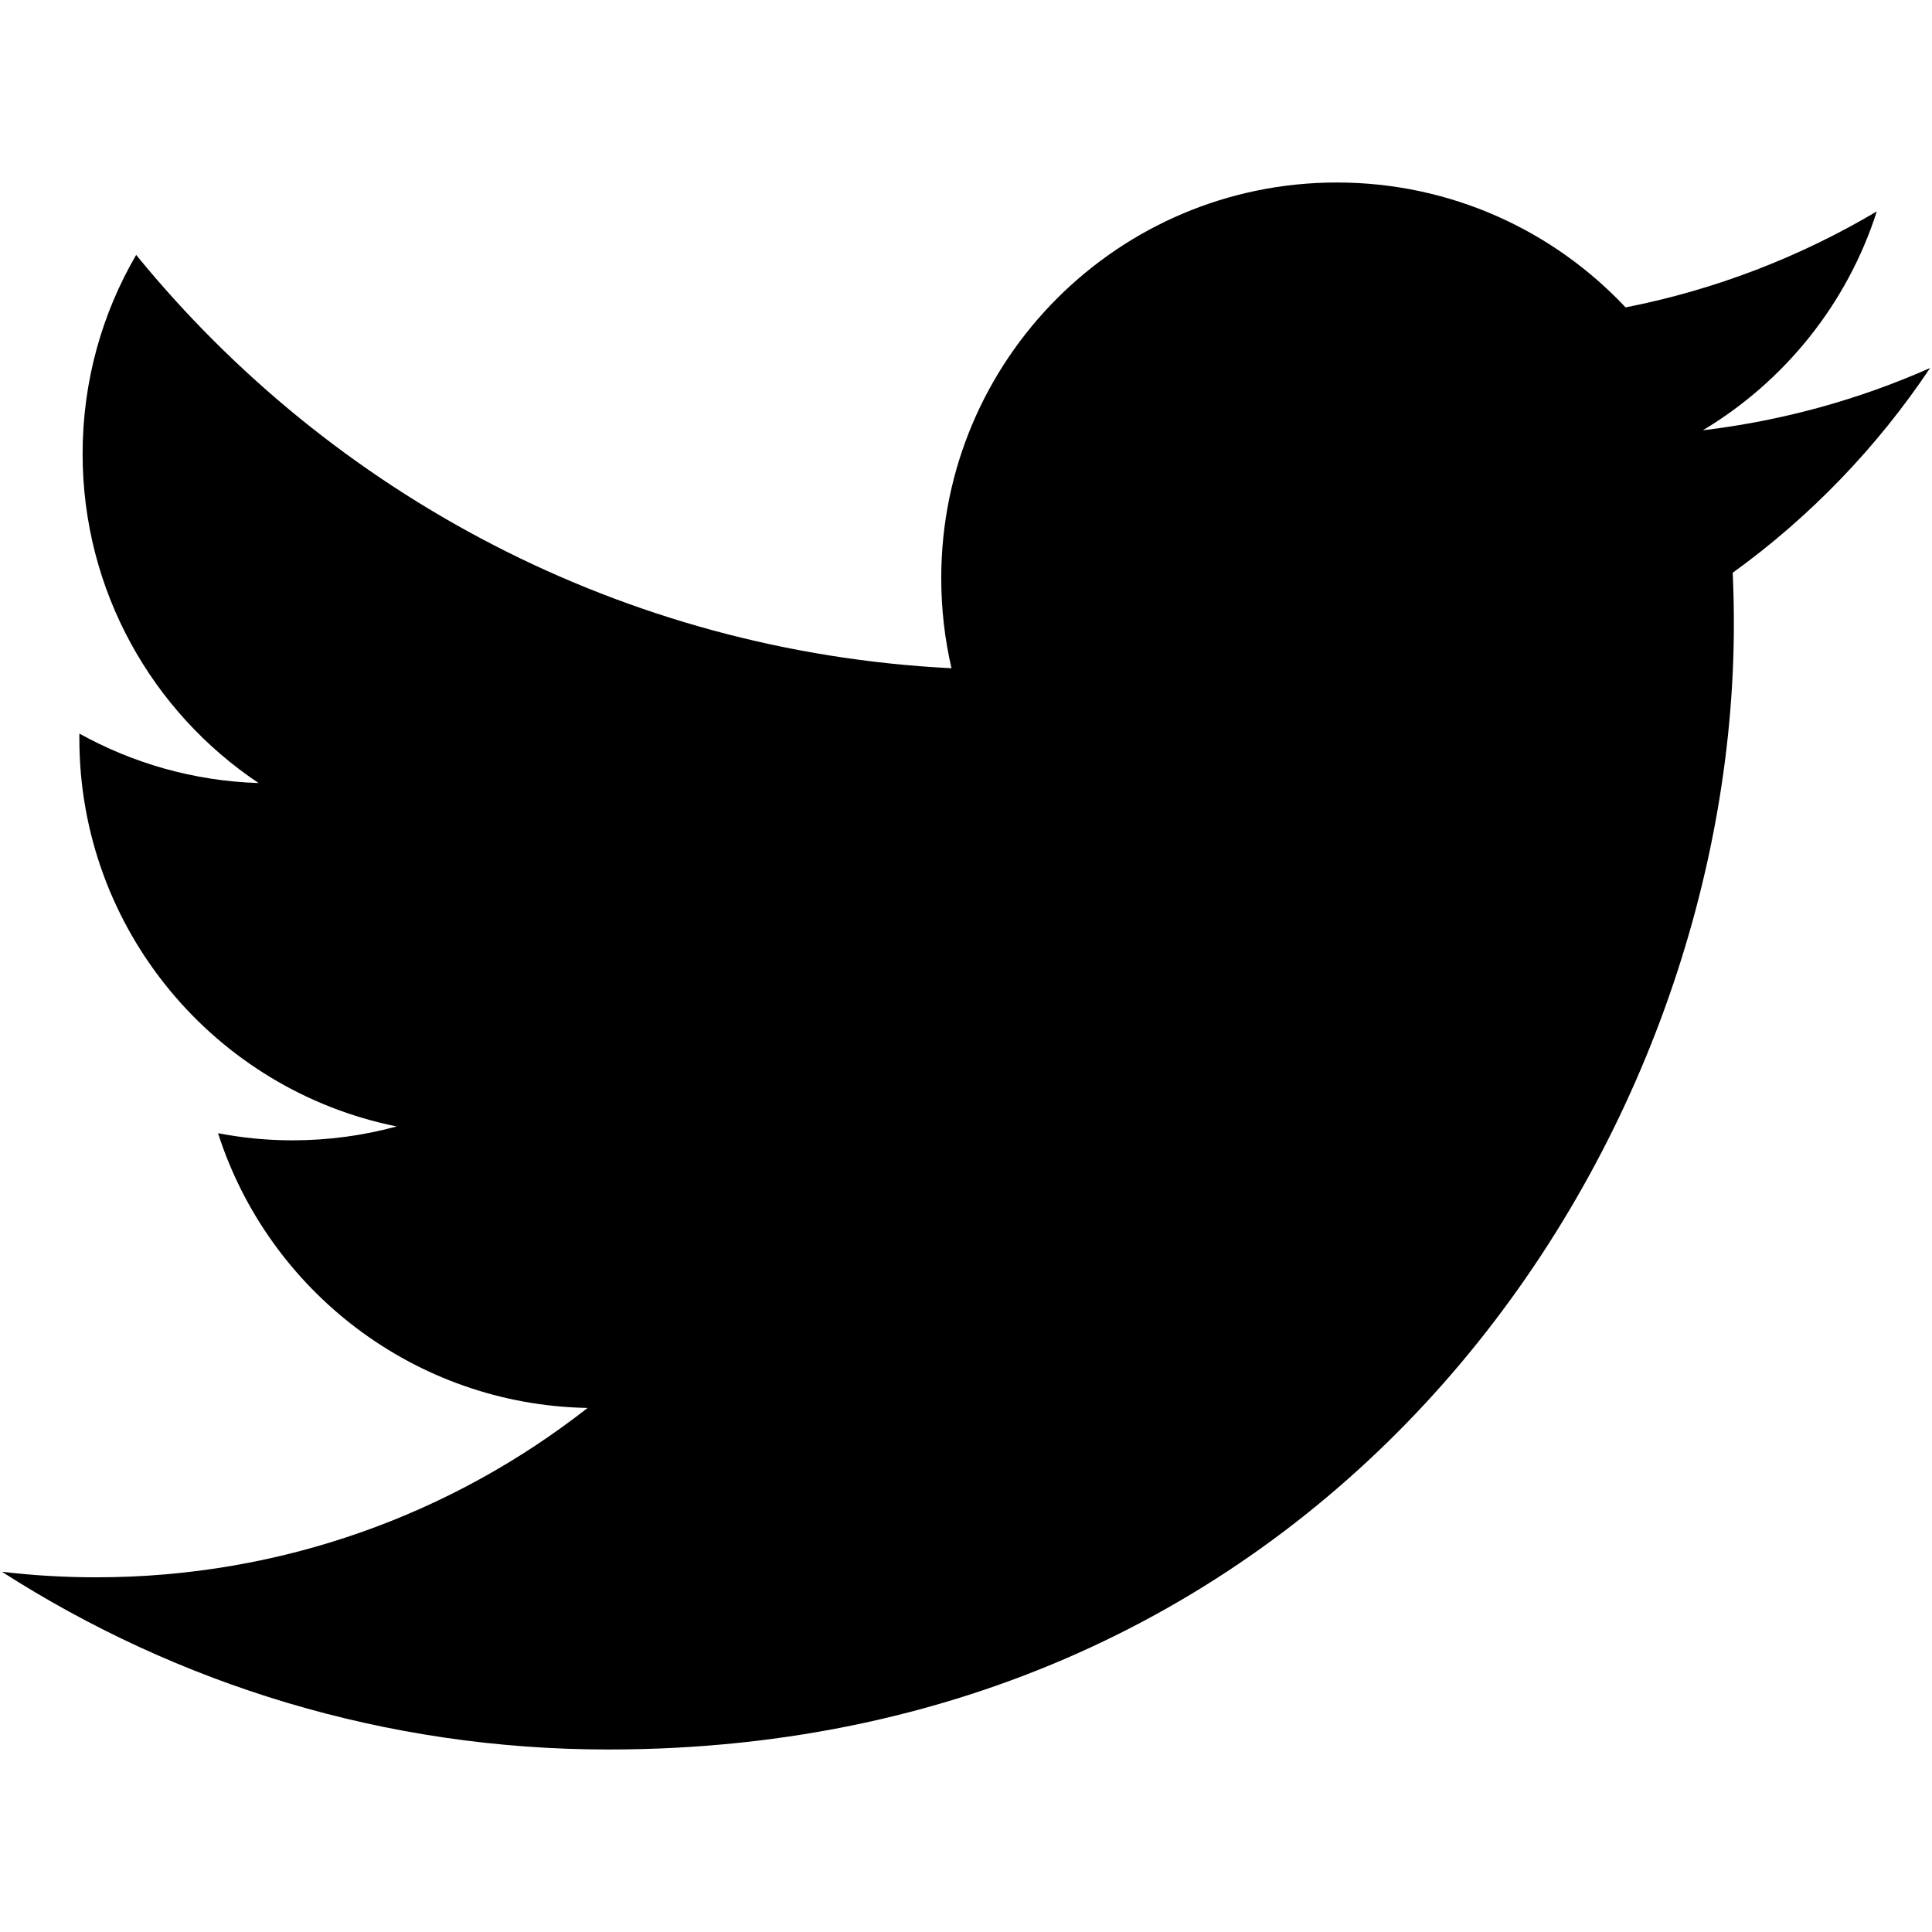
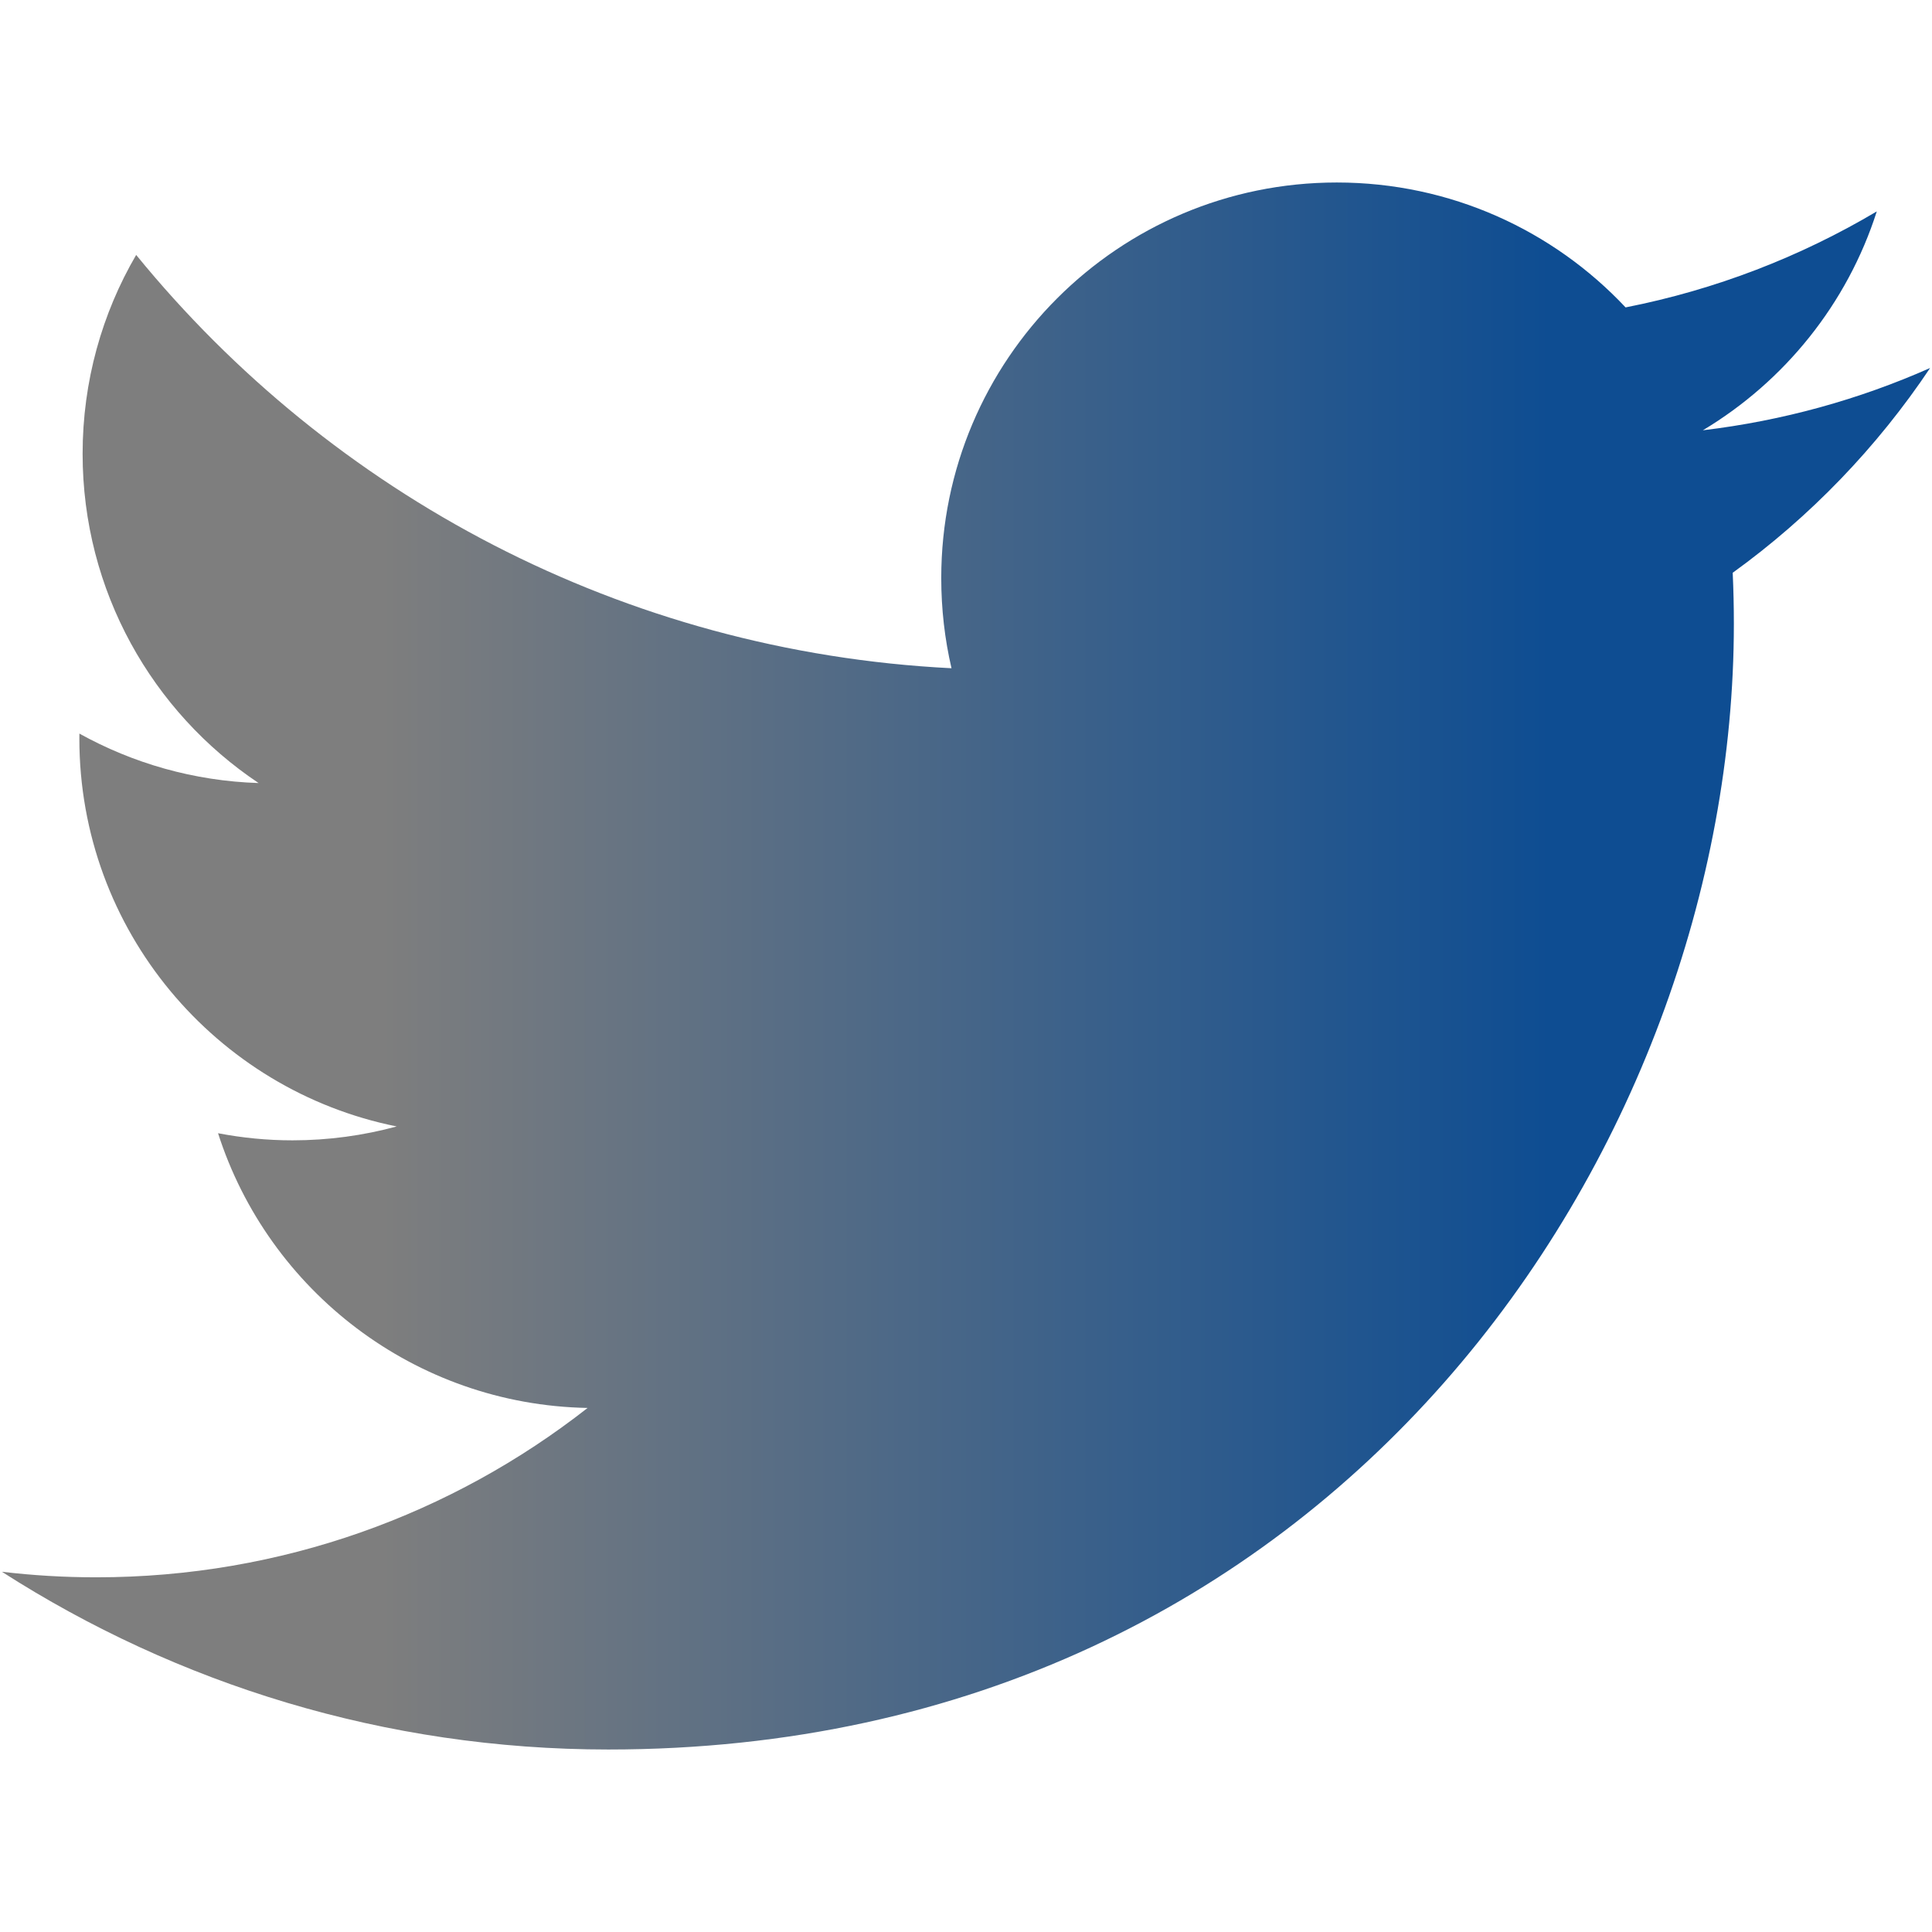
<svg xmlns="http://www.w3.org/2000/svg" version="1.1" x="0px" y="0px" width="512px" height="512px" viewBox="0 0 512 512" style="enable-background:new 0 0 512 512;" xml:space="preserve">
-   <g id="7935ec95c421cee6d86eb22ecd12f847">
+   <linearGradient id="g0">
+     <stop offset="0.2" stop-color="#7e7e7e" />
+     <stop offset="0.8" stop-color="#0E4D92" />
+   </linearGradient>
+   <g fill="url(#g0)" id="7935ec95c421cee6d86eb22ecd12f847">
    <path style="display: inline;" d="M459.186,151.787c0.203,4.501,0.305,9.023,0.305,13.565   c0,138.542-105.461,298.285-298.274,298.285c-59.209,0-114.322-17.357-160.716-47.104c8.212,0.973,16.546,1.47,25.012,1.47   c49.121,0,94.318-16.759,130.209-44.884c-45.887-0.841-84.596-31.154-97.938-72.804c6.408,1.227,12.968,1.886,19.73,1.886   c9.55,0,18.816-1.287,27.617-3.68c-47.955-9.633-84.1-52.001-84.1-102.795c0-0.446,0-0.882,0.011-1.318   c14.133,7.847,30.294,12.562,47.488,13.109c-28.134-18.796-46.637-50.885-46.637-87.262c0-19.212,5.16-37.218,14.193-52.7   c51.707,63.426,128.941,105.156,216.072,109.536c-1.784-7.675-2.718-15.674-2.718-23.896c0-57.891,46.941-104.832,104.832-104.832   c30.173,0,57.404,12.734,76.525,33.102c23.887-4.694,46.313-13.423,66.569-25.438c-7.827,24.485-24.434,45.025-46.089,58.002   c21.209-2.535,41.426-8.171,60.222-16.505C497.448,118.542,479.666,137.004,459.186,151.787z" />
  </g>
</svg>
